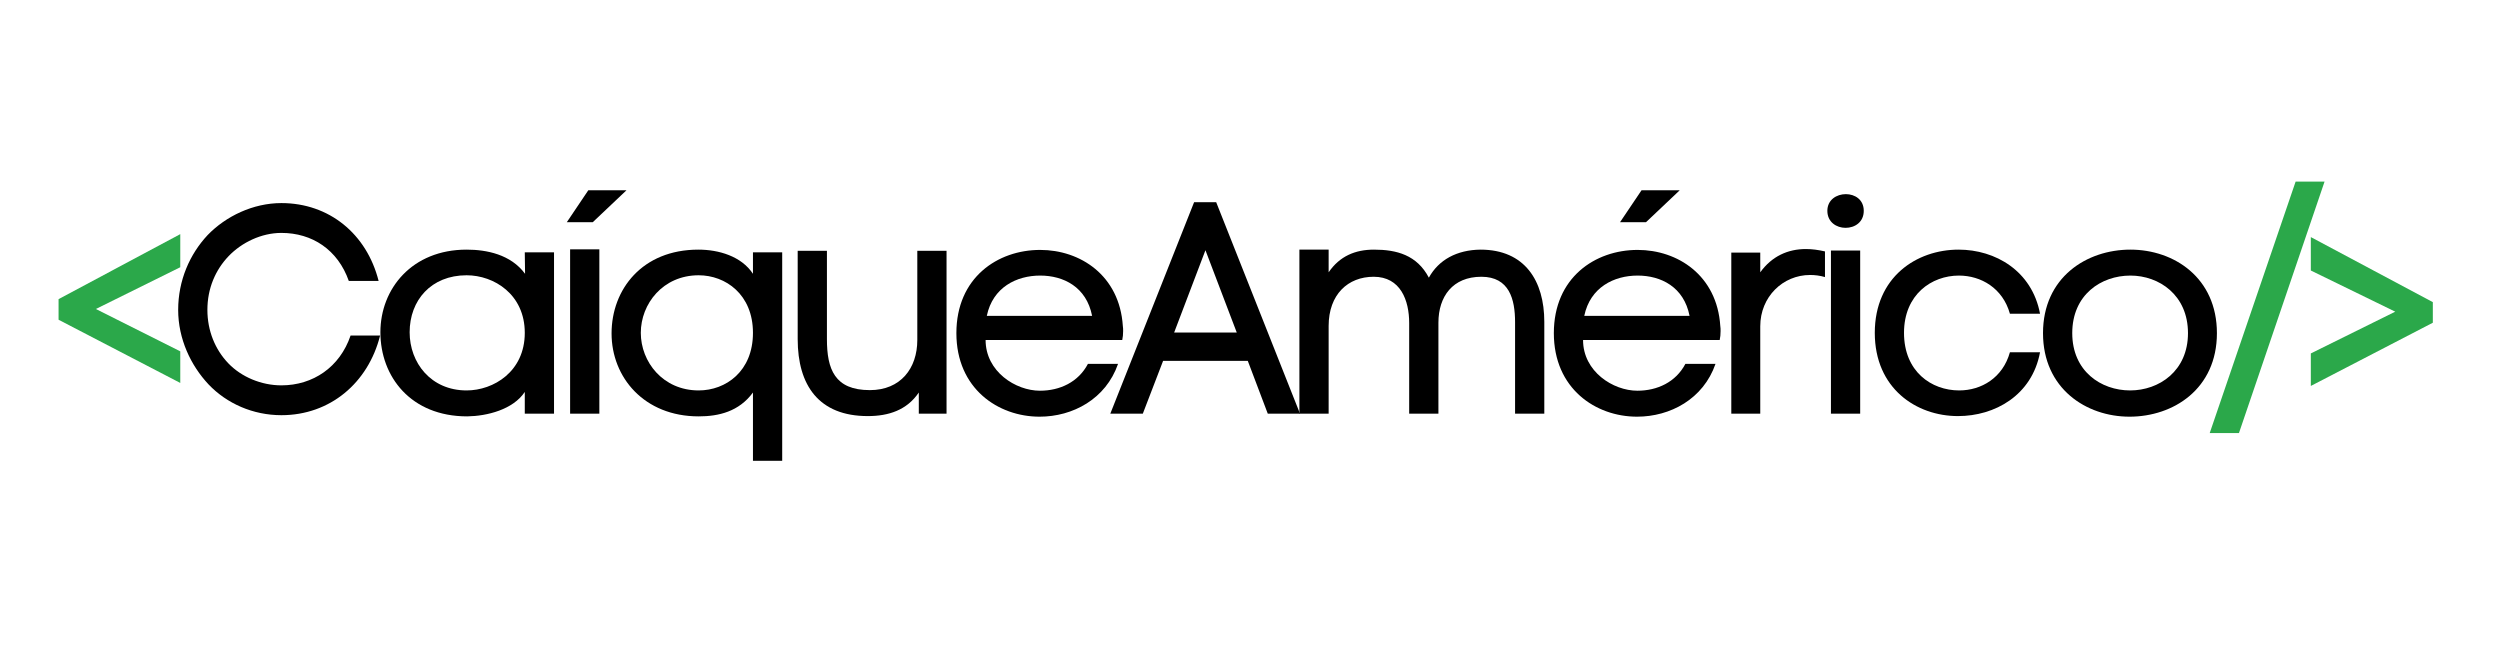
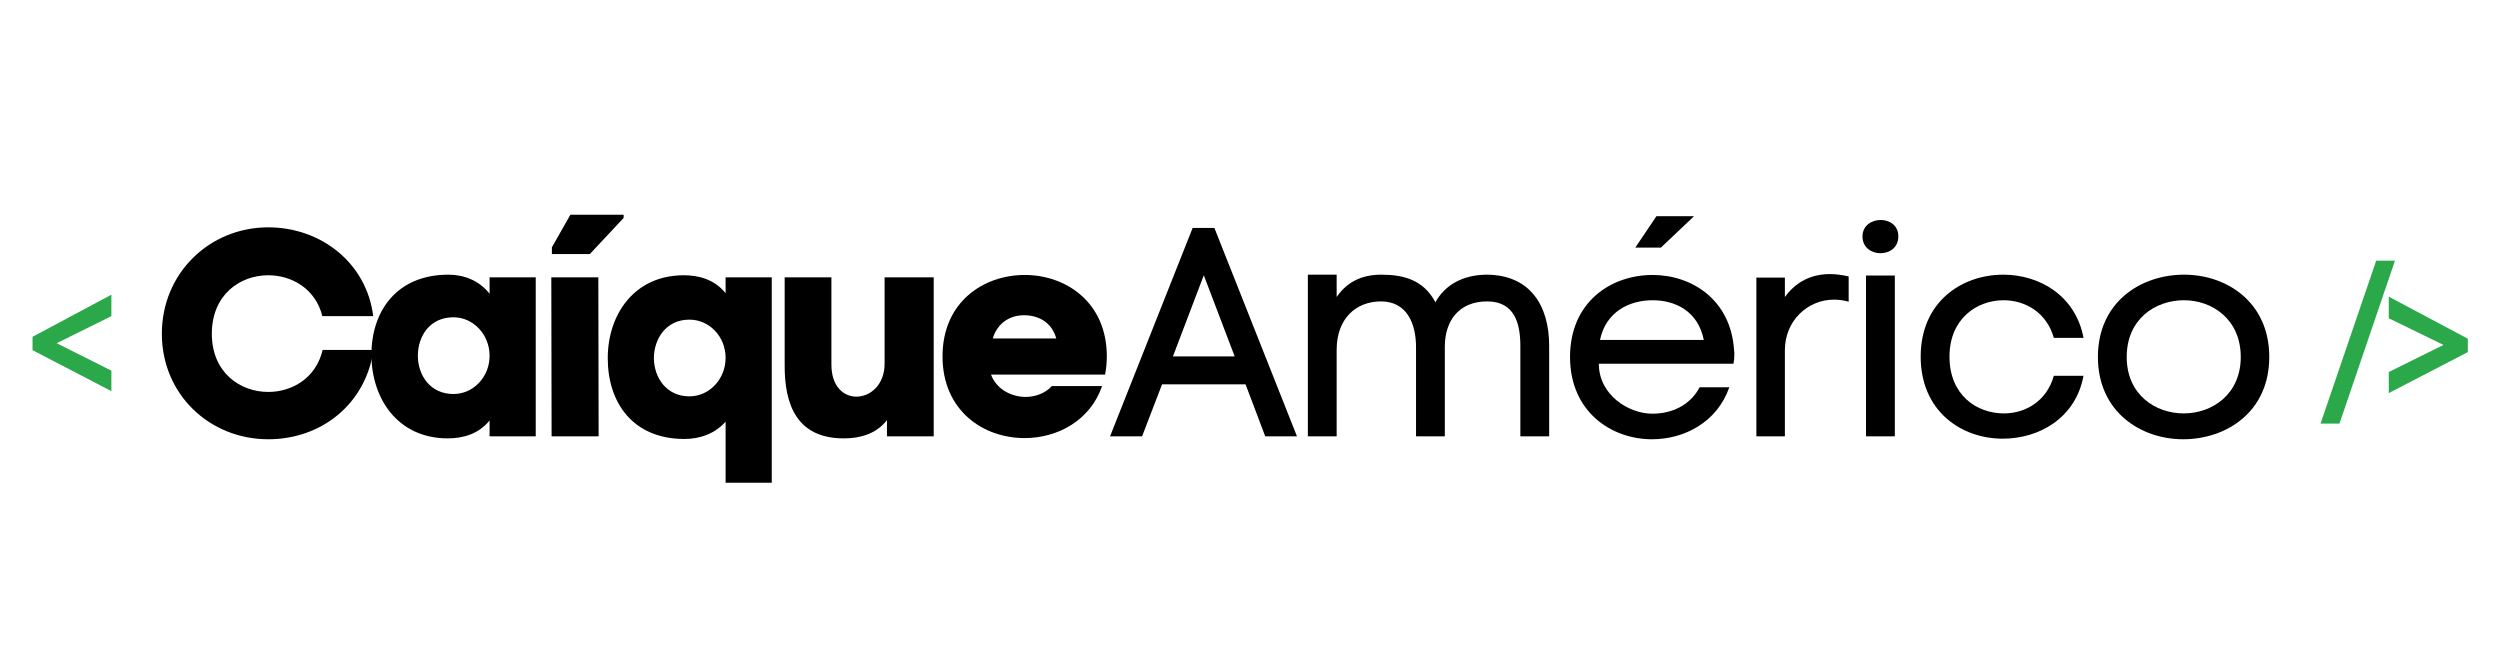
<svg xmlns="http://www.w3.org/2000/svg" width="680" zoomAndPan="magnify" viewBox="0 0 510 135" height="180" preserveAspectRatio="xMidYMid meet" version="1.0">
  <defs>
    <g />
  </defs>
-   <g fill="#2ba84a" fill-opacity="1">
-     <g transform="translate(10.9746, 84.39347)">
+   <g fill="#000000" fill-opacity="1">
+     <g transform="translate(30.92037, 89.01048)">
      <g>
-         <path d="M 8.582 -21.359 L 25.801 -29.879 L 25.801 -36.633 L 0.973 -23.367 L 0.973 -19.168 L 25.801 -6.27 L 25.801 -12.719 Z M 8.582 -21.359 " />
+         <path d="M 12.293 -20.926 C 12.293 -28.902 18.047 -32.859 23.805 -32.859 C 28.602 -32.859 33.457 -30.102 34.836 -24.523 L 45.211 -24.523 C 43.891 -35.316 34.598 -42.633 23.805 -42.633 C 11.812 -42.633 2.098 -33.277 2.098 -20.926 C 2.098 -8.574 11.812 0.598 23.805 0.598 C 34.719 0.598 43.711 -6.656 45.27 -17.629 L 34.898 -17.629 C 33.578 -11.934 28.723 -9.055 23.805 -9.055 C 18.047 -9.055 12.293 -13.012 12.293 -20.926 Z M 12.293 -20.926 " />
      </g>
    </g>
  </g>
  <g fill="#000000" fill-opacity="1">
-     <g transform="translate(33.97222, 84.39347)">
+     <g transform="translate(74.93111, 89.01048)">
      <g>
-         <path d="M 2.375 -21.176 C 2.375 -15.273 4.93 -9.859 8.582 -5.965 C 12.293 -2.07 17.648 0.305 23.43 0.305 C 33.348 0.305 41.137 -6.27 43.57 -15.945 L 37.547 -15.945 C 35.355 -9.492 29.879 -5.781 23.43 -5.781 C 19.352 -5.781 15.273 -7.484 12.598 -10.285 C 9.918 -13.082 8.336 -16.918 8.336 -21.176 C 8.336 -25.559 9.98 -29.332 12.656 -32.133 C 15.336 -34.93 19.352 -36.879 23.43 -36.879 C 29.695 -36.879 34.93 -33.469 37.184 -27.082 L 43.266 -27.082 C 40.832 -36.695 33.164 -42.965 23.43 -42.965 C 17.648 -42.965 12.109 -40.285 8.398 -36.453 C 4.746 -32.559 2.375 -27.203 2.375 -21.176 Z M 2.375 -21.176 " />
+         <path d="M 16.551 -32.977 C 5.996 -32.977 0.84 -25.543 0.84 -16.668 C 0.84 -7.734 6.176 0.418 16.43 0.418 C 19.547 0.418 22.727 -0.48 24.945 -3.238 L 24.945 0 L 34.359 0 L 34.359 -32.438 L 24.945 -32.438 L 24.945 -29.082 C 22.844 -31.777 19.727 -32.977 16.551 -32.977 Z M 17.57 -8.633 C 12.773 -8.633 10.312 -12.531 10.312 -16.43 C 10.312 -20.387 12.711 -24.285 17.57 -24.285 C 21.645 -24.285 24.945 -20.746 24.945 -16.43 C 24.945 -12.113 21.645 -8.633 17.57 -8.633 Z M 17.57 -8.633 " />
      </g>
    </g>
  </g>
  <g fill="#000000" fill-opacity="1">
-     <g transform="translate(74.25445, 84.39347)">
+     <g transform="translate(110.3076, 89.01048)">
      <g>
-         <path d="M 38.766 0 L 38.766 -32.922 L 32.801 -32.922 L 32.859 -28.539 C 29.941 -32.496 25.012 -33.469 20.934 -33.469 C 9.797 -33.469 3.348 -25.496 3.348 -16.613 C 3.348 -7.547 9.555 0.547 21.055 0.547 C 25.133 0.488 30.426 -0.852 32.801 -4.441 L 32.801 0 Z M 32.801 -16.492 C 32.801 -8.582 26.41 -4.746 20.934 -4.746 C 13.633 -4.746 9.312 -10.406 9.312 -16.613 C 9.312 -23.125 13.691 -28.238 20.934 -28.238 C 26.531 -28.238 32.801 -24.34 32.801 -16.492 Z M 32.801 -16.492 " />
+         <path d="M 6.055 -45.211 L 2.277 -38.555 L 2.277 -37.176 L 10.012 -37.176 L 16.91 -44.551 L 16.91 -45.211 Z M 11.754 -32.438 L 2.16 -32.438 L 2.219 0 L 11.812 0 Z M 11.754 -32.438 " />
      </g>
    </g>
  </g>
  <g fill="#000000" fill-opacity="1">
-     <g transform="translate(111.3725, 84.39347)">
+     <g transform="translate(123.1989, 89.01048)">
      <g>
-         <path d="M 8.641 -45.578 L 4.262 -39.07 L 9.555 -39.07 L 16.43 -45.578 Z M 4.93 0 L 10.895 0 L 10.895 -33.531 L 4.93 -33.531 Z M 4.93 0 " />
+         <path d="M 16.43 0.539 C 19.605 0.539 22.664 -0.539 24.824 -2.996 L 24.824 9.473 L 34.238 9.473 L 34.238 -32.438 L 24.824 -32.438 L 24.824 -29.199 C 22.605 -31.961 19.426 -32.859 16.309 -32.859 C 6.117 -32.859 0.781 -24.766 0.781 -15.949 C 0.781 -6.957 5.816 0.539 16.43 0.539 Z M 17.449 -23.805 C 21.527 -23.805 24.824 -20.328 24.824 -16.008 C 24.824 -11.691 21.527 -8.156 17.449 -8.156 C 12.711 -8.156 10.254 -11.992 10.191 -15.891 C 10.191 -19.785 12.59 -23.805 17.449 -23.805 Z M 17.449 -23.805 " />
      </g>
    </g>
  </g>
  <g fill="#000000" fill-opacity="1">
-     <g transform="translate(122.1424, 84.39347)">
+     <g transform="translate(158.4554, 89.01048)">
      <g>
-         <path d="M 31.461 -4.32 L 31.461 9.613 L 37.426 9.613 L 37.426 -32.922 L 31.461 -32.922 L 31.461 -28.539 C 29.09 -32.133 24.465 -33.469 20.324 -33.469 C 8.883 -33.469 2.617 -25.375 2.617 -16.371 C 2.617 -7.426 9.25 0.547 20.387 0.547 C 24.465 0.547 28.602 -0.426 31.461 -4.32 Z M 31.461 -16.492 C 31.461 -8.641 25.926 -4.746 20.387 -4.746 C 13.082 -4.746 8.582 -10.59 8.582 -16.492 C 8.582 -22.395 13.082 -28.238 20.387 -28.238 C 25.863 -28.238 31.461 -24.34 31.461 -16.492 Z M 31.461 -16.492 " />
+         <path d="M 22.484 -3.297 L 22.484 0 L 32.02 0 L 32.02 -32.438 L 22.004 -32.438 L 22.004 -14.809 C 22.004 -10.492 19.066 -8.094 16.25 -8.094 C 13.672 -8.094 11.152 -10.133 11.152 -14.629 L 11.152 -32.438 L 1.617 -32.438 L 1.617 -14.57 C 1.559 -6.414 4.137 0.418 13.672 0.418 C 17.027 0.418 20.266 -0.48 22.484 -3.297 Z M 22.484 -3.297 " />
      </g>
    </g>
  </g>
  <g fill="#000000" fill-opacity="1">
-     <g transform="translate(158.5911, 84.39347)">
+     <g transform="translate(191.4934, 89.01048)">
      <g>
-         <path d="M 28.844 -4.32 L 28.844 0 L 34.504 0 L 34.504 -33.227 L 28.539 -33.227 L 28.539 -15.031 C 28.539 -9.25 25.133 -4.809 18.863 -4.809 C 11.684 -4.809 10.102 -9.066 10.102 -15.215 L 10.102 -33.227 L 4.137 -33.227 L 4.137 -15.215 C 4.137 -5.781 8.457 0.488 18.438 0.488 C 22.699 0.488 26.41 -0.73 28.844 -4.32 Z M 28.844 -4.32 " />
+         <path d="M 34.297 -16.309 C 34.297 -27.402 25.902 -32.918 17.57 -32.918 C 9.113 -32.918 0.781 -27.402 0.781 -16.309 C 0.781 -5.215 9.113 0.359 17.508 0.359 C 24.223 0.359 30.879 -3.18 33.34 -10.254 L 23.086 -10.254 C 21.707 -8.754 19.727 -8.035 17.629 -8.035 C 14.75 -8.094 11.812 -9.594 10.672 -12.59 L 33.938 -12.59 C 34.176 -13.789 34.297 -14.988 34.297 -16.309 Z M 23.984 -19.969 L 11.031 -19.969 C 11.992 -23.145 14.57 -24.703 17.387 -24.703 C 20.445 -24.703 23.086 -23.203 23.984 -19.969 Z M 23.984 -19.969 " />
      </g>
    </g>
  </g>
  <g fill="#000000" fill-opacity="1">
-     <g transform="translate(192.1799, 84.39347)">
+     <g transform="translate(226.6885, 89.01048)">
      <g>
-         <path d="M 36.879 -17.891 C 36.207 -28.238 28.176 -33.41 20.02 -33.41 C 11.32 -33.41 2.922 -27.75 2.922 -16.43 C 2.922 -5.113 11.441 0.609 19.898 0.609 C 26.652 0.609 33.41 -2.98 35.902 -10.164 L 29.758 -10.164 C 27.809 -6.449 24.039 -4.688 19.961 -4.688 C 15.031 -4.688 8.883 -8.582 8.883 -15.031 L 36.758 -15.031 C 36.879 -15.578 36.938 -16.188 36.938 -16.855 C 36.938 -17.223 36.938 -17.527 36.879 -17.891 Z M 30.609 -19.961 L 9.129 -19.961 C 10.344 -25.801 15.215 -28.176 20.02 -28.176 C 24.77 -28.176 29.453 -25.863 30.609 -19.961 Z M 30.609 -19.961 " />
+         <path d="M 10.375 -10.613 L 27.402 -10.613 L 31.418 0 L 37.895 0 L 21.047 -42.512 L 16.609 -42.512 L -0.238 0 L 6.297 0 Z M 25.184 -16.309 L 12.59 -16.309 L 18.887 -32.859 Z M 25.184 -16.309 " />
      </g>
    </g>
  </g>
  <g fill="#000000" fill-opacity="1">
-     <g transform="translate(226.7422, 84.39347)">
+     <g transform="translate(261.5254, 89.01048)">
      <g>
-         <path d="M 10.527 -10.77 L 27.809 -10.77 L 31.887 0 L 38.461 0 L 21.359 -43.145 L 16.855 -43.145 L -0.242 0 L 6.391 0 Z M 25.559 -16.551 L 12.781 -16.551 L 19.168 -33.348 Z M 25.559 -16.551 " />
+         <path d="M 11.152 -28.422 L 11.152 -32.977 L 5.277 -32.977 L 5.277 0 L 11.152 0 L 11.152 -17.629 C 11.152 -23.984 15.051 -27.523 20.207 -27.523 C 25.602 -27.523 27.344 -22.785 27.344 -18.227 L 27.344 0 L 33.219 0 L 33.219 -18.289 C 33.219 -23.566 36.098 -27.523 41.852 -27.523 C 47.488 -27.523 48.629 -22.965 48.629 -18.406 L 48.629 0 L 54.504 0 L 54.504 -18.469 C 54.504 -26.684 50.605 -32.977 41.672 -32.977 C 36.938 -32.918 33.277 -30.941 31.301 -27.344 C 28.902 -31.898 24.824 -32.977 20.266 -32.977 C 16.488 -32.977 13.371 -31.66 11.152 -28.422 Z M 11.152 -28.422 " />
      </g>
    </g>
  </g>
  <g fill="#000000" fill-opacity="1">
-     <g transform="translate(259.7224, 84.39347)">
+     <g transform="translate(317.4082, 89.01048)">
      <g>
-         <path d="M 11.32 -28.844 L 11.32 -33.469 L 5.355 -33.469 L 5.355 0 L 11.32 0 L 11.32 -17.891 C 11.32 -24.34 15.273 -27.934 20.508 -27.934 C 25.984 -27.934 27.75 -23.125 27.75 -18.5 L 27.75 0 L 33.715 0 L 33.715 -18.559 C 33.715 -23.914 36.633 -27.934 42.477 -27.934 C 48.195 -27.934 49.352 -23.309 49.352 -18.684 L 49.352 0 L 55.316 0 L 55.316 -18.742 C 55.316 -27.082 51.359 -33.469 42.293 -33.469 C 37.484 -33.41 33.773 -31.402 31.766 -27.75 C 29.332 -32.375 25.195 -33.469 20.57 -33.469 C 16.734 -33.469 13.57 -32.133 11.32 -28.844 Z M 11.32 -28.844 " />
+         <path d="M 20.508 -44.91 L 16.188 -38.496 L 21.406 -38.496 L 28.18 -44.91 Z M 36.336 -17.629 C 35.676 -27.82 27.762 -32.918 19.727 -32.918 C 11.152 -32.918 2.879 -27.344 2.879 -16.188 C 2.879 -5.035 11.273 0.598 19.605 0.598 C 26.262 0.598 32.918 -2.938 35.375 -10.012 L 29.32 -10.012 C 27.402 -6.355 23.684 -4.617 19.668 -4.617 C 14.809 -4.617 8.754 -8.453 8.754 -14.809 L 36.215 -14.809 C 36.336 -15.352 36.395 -15.949 36.395 -16.609 C 36.395 -16.969 36.395 -17.27 36.336 -17.629 Z M 30.16 -19.668 L 8.992 -19.668 C 10.191 -25.422 14.988 -27.762 19.727 -27.762 C 24.402 -27.762 29.02 -25.484 30.16 -19.668 Z M 30.16 -19.668 " />
      </g>
    </g>
  </g>
  <g fill="#000000" fill-opacity="1">
-     <g transform="translate(314.0611, 84.39347)">
+     <g transform="translate(353.804, 89.01048)">
      <g>
-         <path d="M 20.812 -45.578 L 16.43 -39.07 L 21.727 -39.07 L 28.602 -45.578 Z M 36.879 -17.891 C 36.207 -28.238 28.176 -33.41 20.02 -33.41 C 11.32 -33.41 2.922 -27.75 2.922 -16.43 C 2.922 -5.113 11.441 0.609 19.898 0.609 C 26.652 0.609 33.41 -2.98 35.902 -10.164 L 29.758 -10.164 C 27.809 -6.449 24.039 -4.688 19.961 -4.688 C 15.031 -4.688 8.883 -8.582 8.883 -15.031 L 36.758 -15.031 C 36.879 -15.578 36.938 -16.188 36.938 -16.855 C 36.938 -17.223 36.938 -17.527 36.879 -17.891 Z M 30.609 -19.961 L 9.129 -19.961 C 10.344 -25.801 15.215 -28.176 20.02 -28.176 C 24.77 -28.176 29.453 -25.863 30.609 -19.961 Z M 30.609 -19.961 " />
+         <path d="M 10.312 -28.422 L 10.312 -32.379 L 4.496 -32.379 L 4.496 0 L 10.312 0 L 10.312 -17.57 C 10.312 -23.504 14.871 -27.883 20.328 -27.883 C 21.285 -27.883 22.305 -27.762 23.324 -27.461 L 23.324 -32.617 C 22.004 -32.918 20.746 -33.098 19.488 -33.098 C 15.891 -33.098 12.652 -31.66 10.312 -28.422 Z M 10.312 -28.422 " />
      </g>
    </g>
  </g>
  <g fill="#000000" fill-opacity="1">
-     <g transform="translate(348.6234, 84.39347)">
+     <g transform="translate(375.8093, 89.01048)">
      <g>
-         <path d="M 10.469 -28.844 L 10.469 -32.859 L 4.562 -32.859 L 4.562 0 L 10.469 0 L 10.469 -17.832 C 10.469 -23.855 15.094 -28.297 20.629 -28.297 C 21.602 -28.297 22.637 -28.176 23.672 -27.871 L 23.672 -33.105 C 22.332 -33.41 21.055 -33.59 19.777 -33.59 C 16.125 -33.59 12.84 -32.133 10.469 -28.844 Z M 10.469 -28.844 " />
+         <path d="M 4.137 -40.773 C 4.137 -38.496 5.996 -37.355 7.793 -37.355 C 9.652 -37.355 11.453 -38.496 11.453 -40.773 C 11.453 -43.051 9.652 -44.133 7.855 -44.133 C 5.996 -44.133 4.137 -42.992 4.137 -40.773 Z M 4.855 -32.797 L 10.734 -32.797 L 10.734 0 L 4.855 0 Z M 4.855 -32.797 " />
      </g>
    </g>
  </g>
  <g fill="#000000" fill-opacity="1">
-     <g transform="translate(368.5817, 84.39347)">
+     <g transform="translate(388.7606, 89.01048)">
      <g>
-         <path d="M 4.199 -41.383 C 4.199 -39.07 6.086 -37.914 7.91 -37.914 C 9.797 -37.914 11.625 -39.07 11.625 -41.383 C 11.625 -43.691 9.797 -44.789 7.973 -44.789 C 6.086 -44.789 4.199 -43.633 4.199 -41.383 Z M 4.93 -33.289 L 10.895 -33.289 L 10.895 0 L 4.93 0 Z M 4.93 -33.289 " />
+         <path d="M 36.277 -12.352 L 30.219 -12.352 C 28.781 -7.195 24.465 -4.676 20.027 -4.676 C 14.449 -4.676 8.934 -8.453 8.934 -16.25 C 8.934 -23.984 14.512 -27.762 19.969 -27.762 C 24.402 -27.762 28.781 -25.242 30.219 -20.086 L 36.277 -20.086 C 34.656 -28.723 27.281 -32.977 19.906 -32.977 C 11.453 -32.977 3.059 -27.461 3.059 -16.25 C 3.059 -5.098 11.391 0.48 19.785 0.48 C 27.164 0.48 34.656 -3.656 36.277 -12.352 Z M 36.277 -12.352 " />
      </g>
    </g>
  </g>
  <g fill="#000000" fill-opacity="1">
-     <g transform="translate(379.3517, 84.39347)">
+     <g transform="translate(424.8566, 89.01048)">
      <g>
-         <path d="M 36.816 -12.535 L 30.672 -12.535 C 29.211 -7.301 24.828 -4.746 20.324 -4.746 C 14.664 -4.746 9.066 -8.582 9.066 -16.492 C 9.066 -24.34 14.727 -28.176 20.266 -28.176 C 24.77 -28.176 29.211 -25.621 30.672 -20.387 L 36.816 -20.387 C 35.172 -29.148 27.688 -33.469 20.203 -33.469 C 11.625 -33.469 3.105 -27.871 3.105 -16.492 C 3.105 -5.172 11.562 0.488 20.082 0.488 C 27.566 0.488 35.172 -3.711 36.816 -12.535 Z M 36.816 -12.535 " />
-       </g>
-     </g>
-   </g>
-   <g fill="#000000" fill-opacity="1">
-     <g transform="translate(413.6098, 84.39347)">
-       <g>
-         <path d="M 38.641 -16.43 C 38.641 -27.75 29.879 -33.469 20.996 -33.469 C 12.051 -33.469 3.164 -27.809 3.164 -16.43 C 3.164 -5.113 11.988 0.609 20.812 0.609 C 29.758 0.609 38.641 -5.051 38.641 -16.43 Z M 9.129 -16.43 C 9.129 -24.281 15.031 -28.176 20.996 -28.176 C 26.836 -28.176 32.738 -24.219 32.738 -16.43 C 32.738 -8.703 26.836 -4.746 20.934 -4.746 C 15.031 -4.746 9.129 -8.641 9.129 -16.43 Z M 9.129 -16.43 " />
+         <path d="M 38.074 -16.188 C 38.074 -27.344 29.441 -32.977 20.688 -32.977 C 11.871 -32.977 3.117 -27.402 3.117 -16.188 C 3.117 -5.035 11.812 0.598 20.508 0.598 C 29.32 0.598 38.074 -4.977 38.074 -16.188 Z M 8.992 -16.188 C 8.992 -23.926 14.809 -27.762 20.688 -27.762 C 26.441 -27.762 32.258 -23.863 32.258 -16.188 C 32.258 -8.574 26.441 -4.676 20.625 -4.676 C 14.809 -4.676 8.992 -8.516 8.992 -16.188 Z M 8.992 -16.188 " />
      </g>
    </g>
  </g>
  <g fill="#2ba84a" fill-opacity="1">
-     <g transform="translate(450.2326, 84.39347)">
+     <g transform="translate(6.003152, 83.85544)">
      <g>
-         <path d="M 0.547 3.957 L 6.512 3.957 L 23.977 -47.344 L 18.074 -47.344 Z M 0.547 3.957 " />
+         <path d="M 5.559 -13.84 L 16.719 -19.363 L 16.719 -23.738 L 0.633 -15.145 L 0.633 -12.422 L 16.719 -4.062 L 16.719 -8.242 Z M 5.559 -13.84 " />
      </g>
    </g>
  </g>
  <g fill="#2ba84a" fill-opacity="1">
-     <g transform="translate(470.13, 84.39347)">
+     <g transform="translate(473.0344, 83.85544)">
      <g>
-         <path d="M 26.168 -22.758 L 1.277 -36.027 L 1.277 -29.211 L 18.5 -20.812 L 1.277 -12.293 L 1.277 -5.66 L 26.168 -18.559 Z M 26.168 -22.758 " />
+         <path d="M 0.355 2.562 L 4.219 2.562 L 15.539 -30.68 L 11.711 -30.68 Z M 0.355 2.562 " />
+       </g>
+     </g>
+   </g>
+   <g fill="#2ba84a" fill-opacity="1">
+     <g transform="translate(486.4809, 83.85544)">
+       <g>
+         <path d="M 16.957 -14.75 L 0.828 -23.344 L 0.828 -18.93 L 11.988 -13.488 L 0.828 -7.965 L 0.828 -3.668 L 16.957 -12.027 Z M 16.957 -14.75 " />
      </g>
    </g>
  </g>
</svg>
